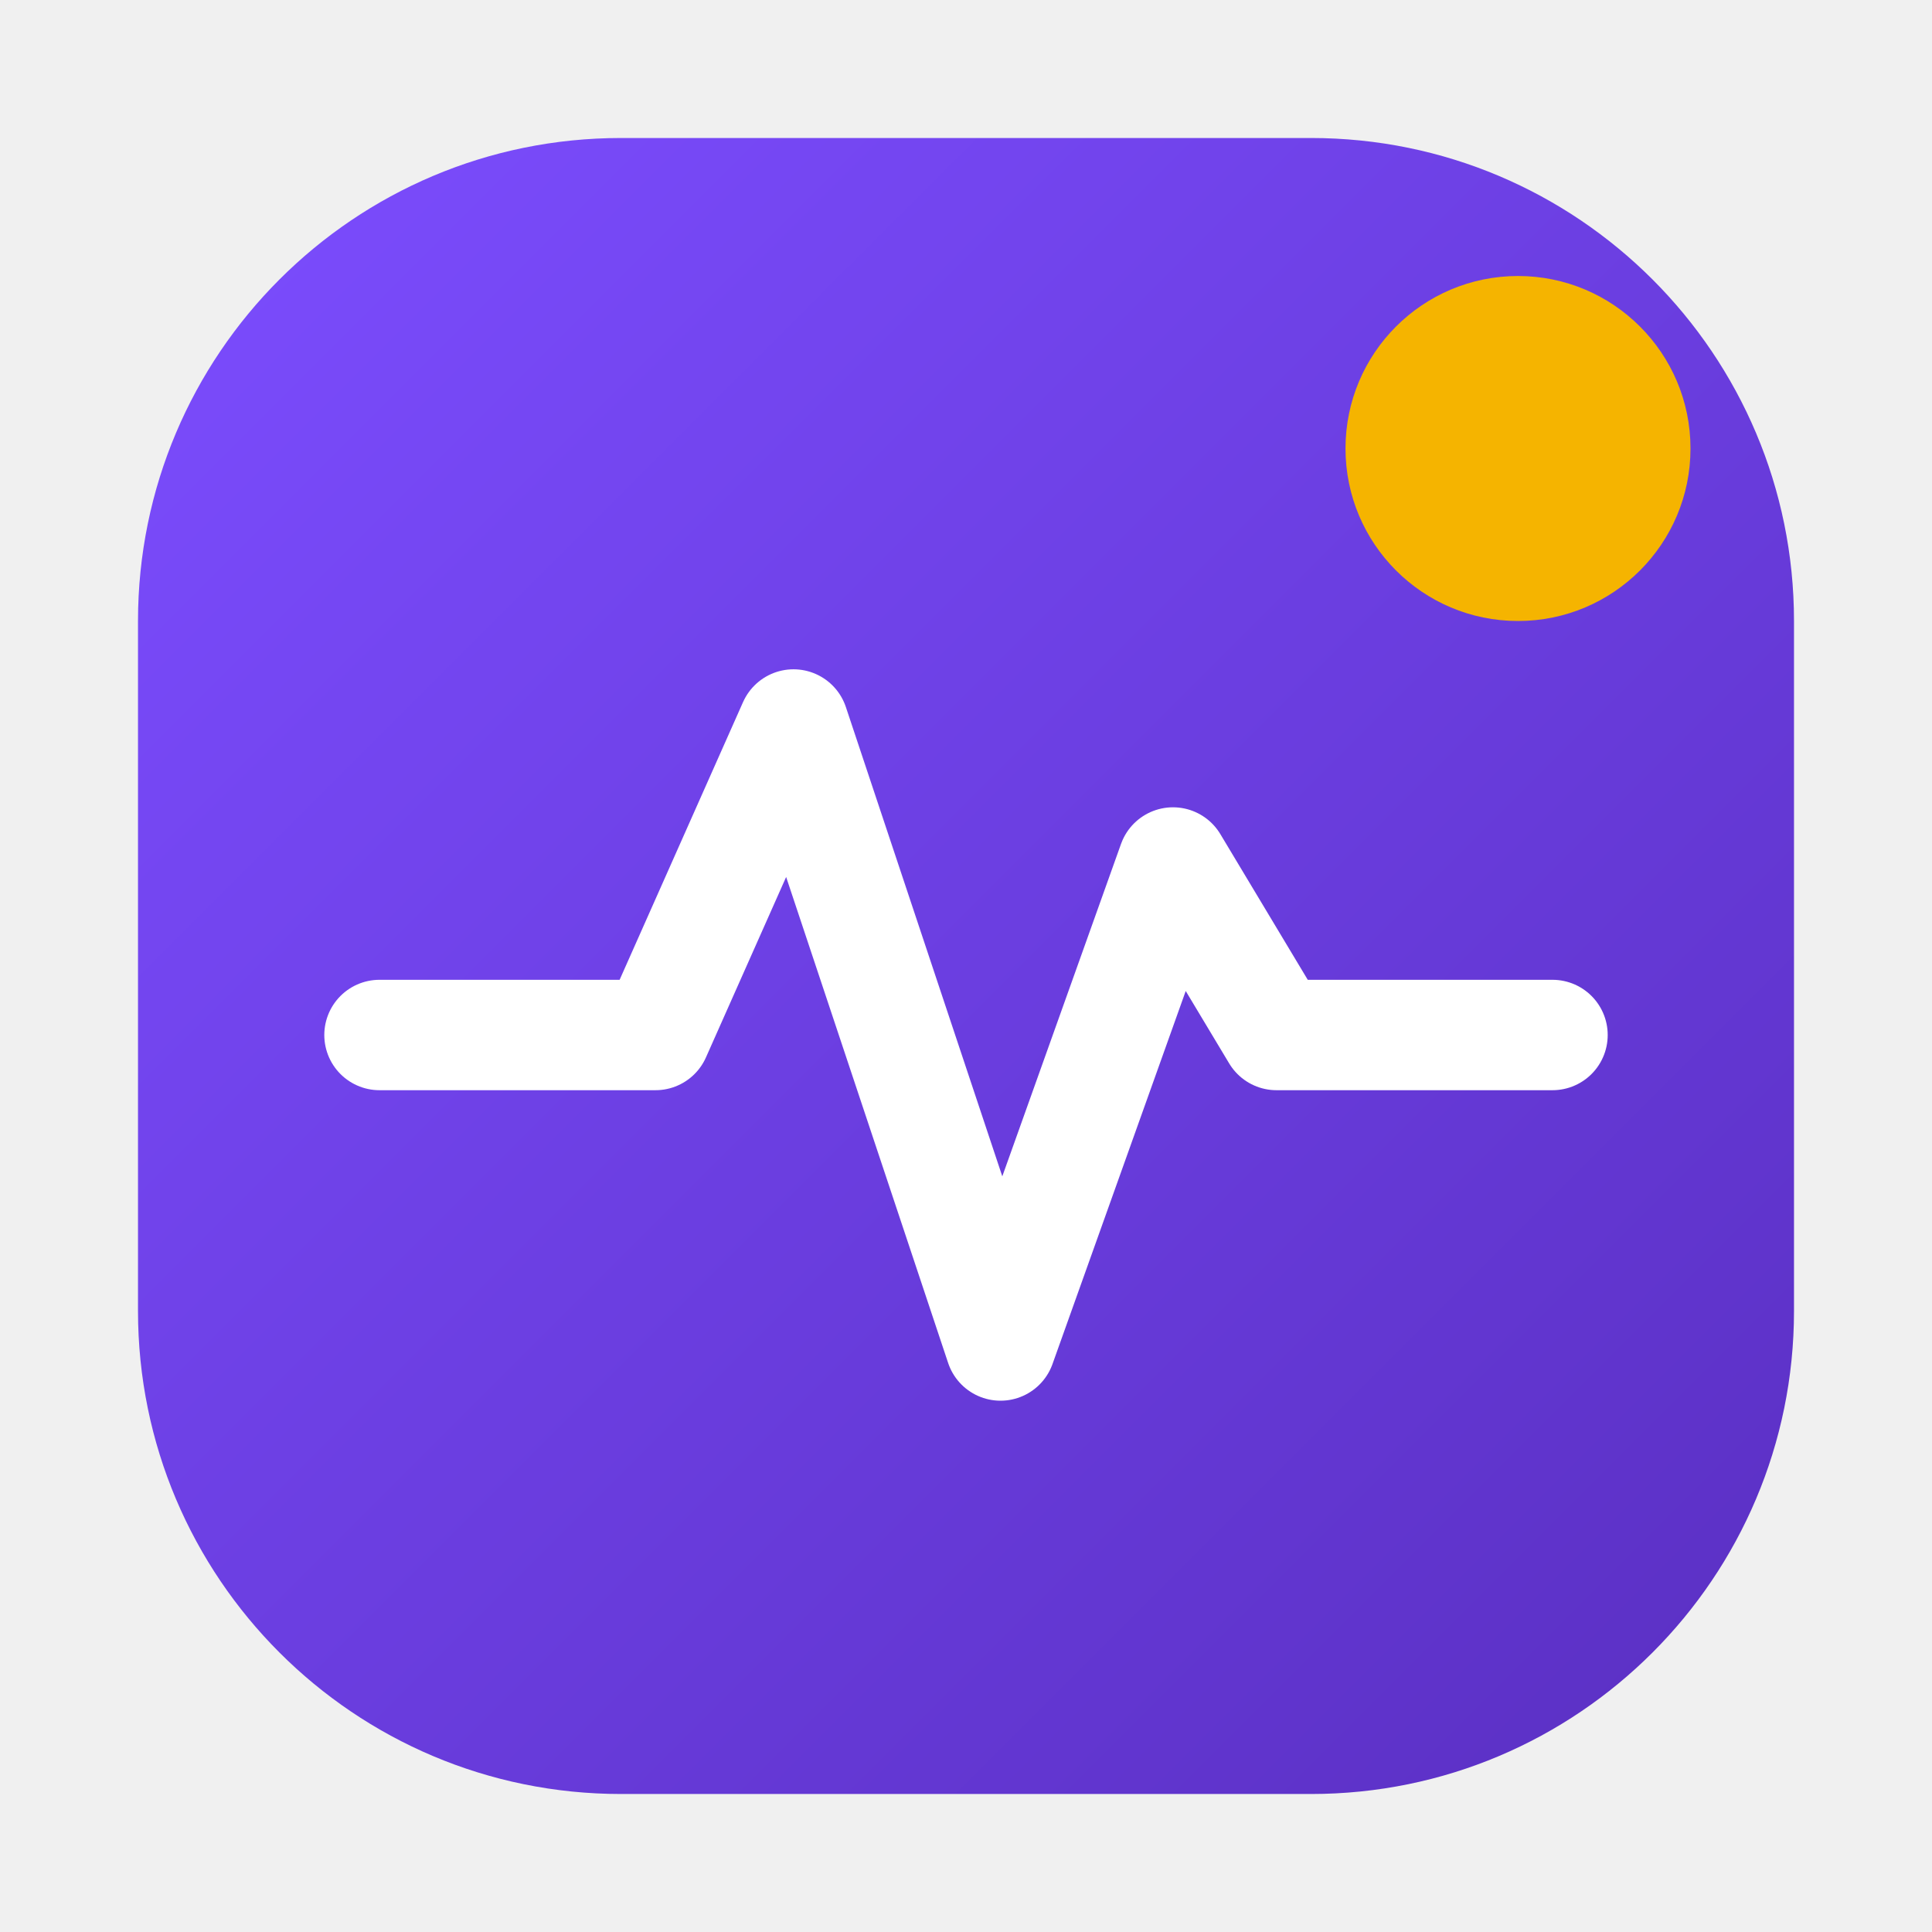
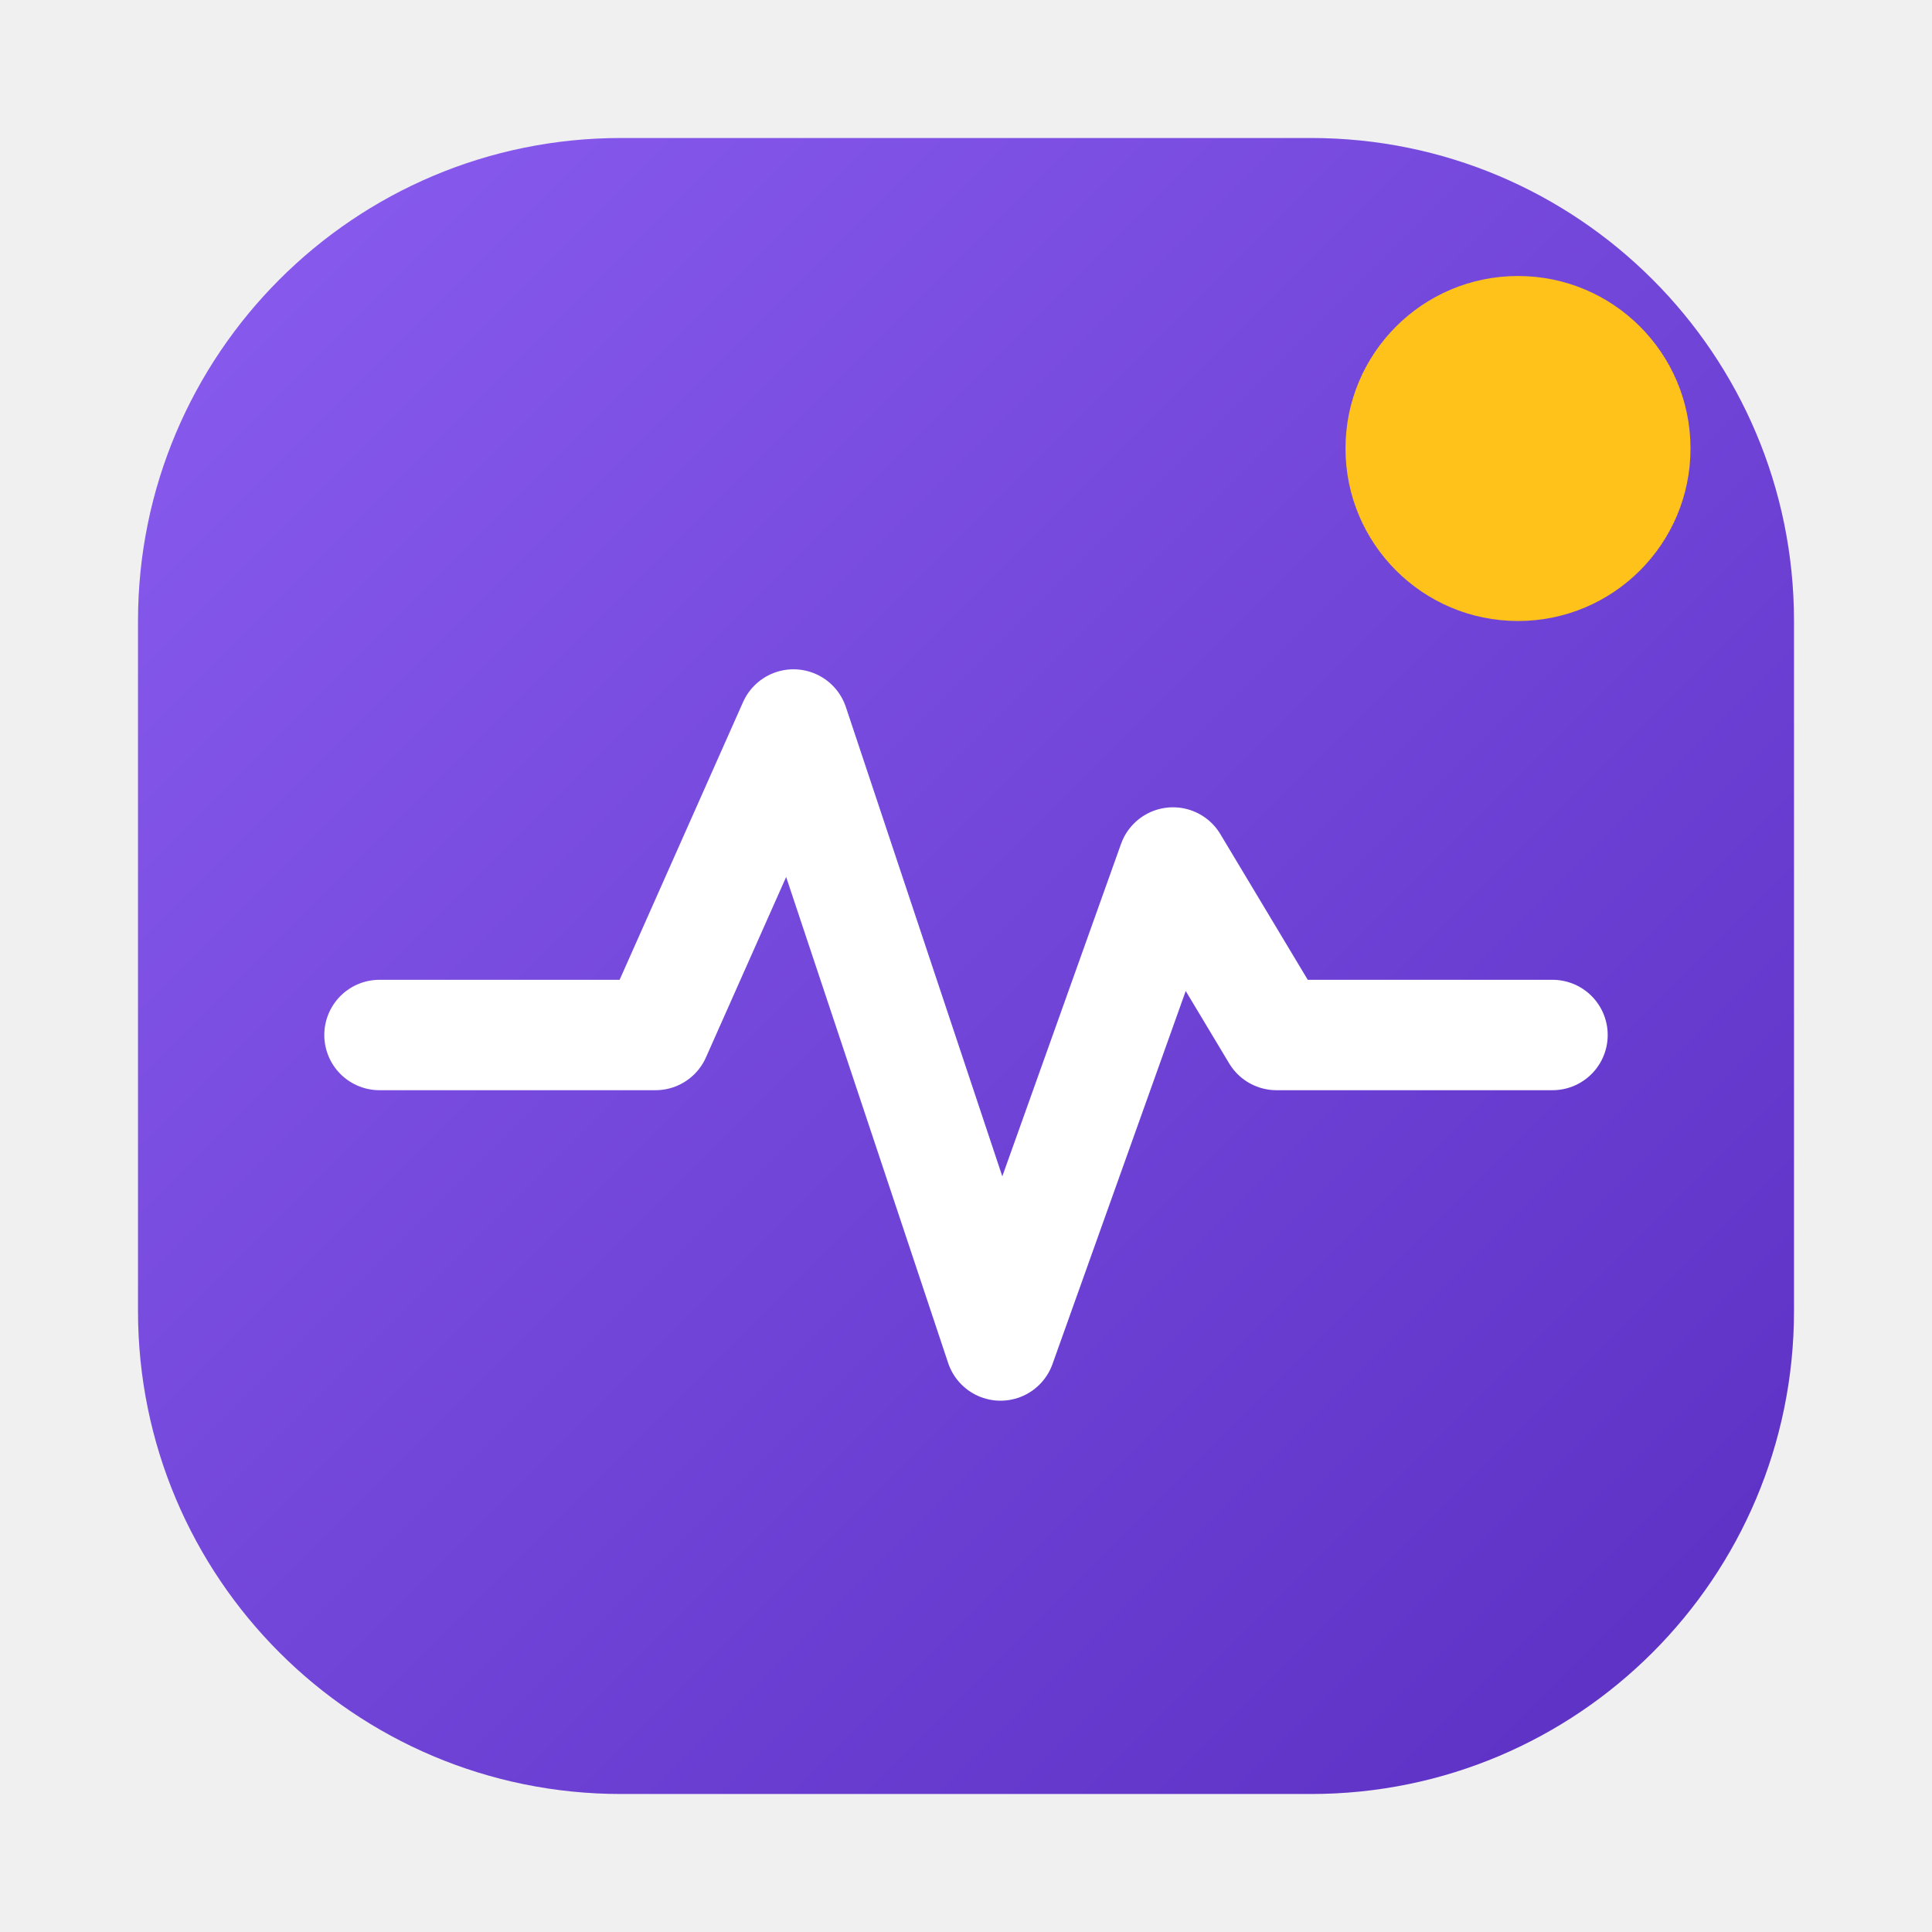
<svg xmlns="http://www.w3.org/2000/svg" width="56" height="56" viewBox="0 0 56 56">
  <defs>
    <linearGradient id="g" x1="0" y1="0" x2="1" y2="1">
-       <stop offset="0" stop-color="#7c4dff" />
+       <stop offset="0" stop-color="#8a5cf0" />
      <stop offset="1" stop-color="#5a2fc2" />
    </linearGradient>
  </defs>
  <rect x="4" y="4" width="48" height="48" rx="14" fill="url(#g)" />
  <polyline points="11,30 19,30 23,21 29,39 34,25 37,30 45,30" fill="none" stroke="#ffffff" stroke-width="3.2" stroke-linecap="round" stroke-linejoin="round" />
-   <circle cx="44" cy="13" r="5" fill="#f5b400" />
+   <circle cx="44" cy="13" r="5" fill="#ffc21a" />
</svg>
